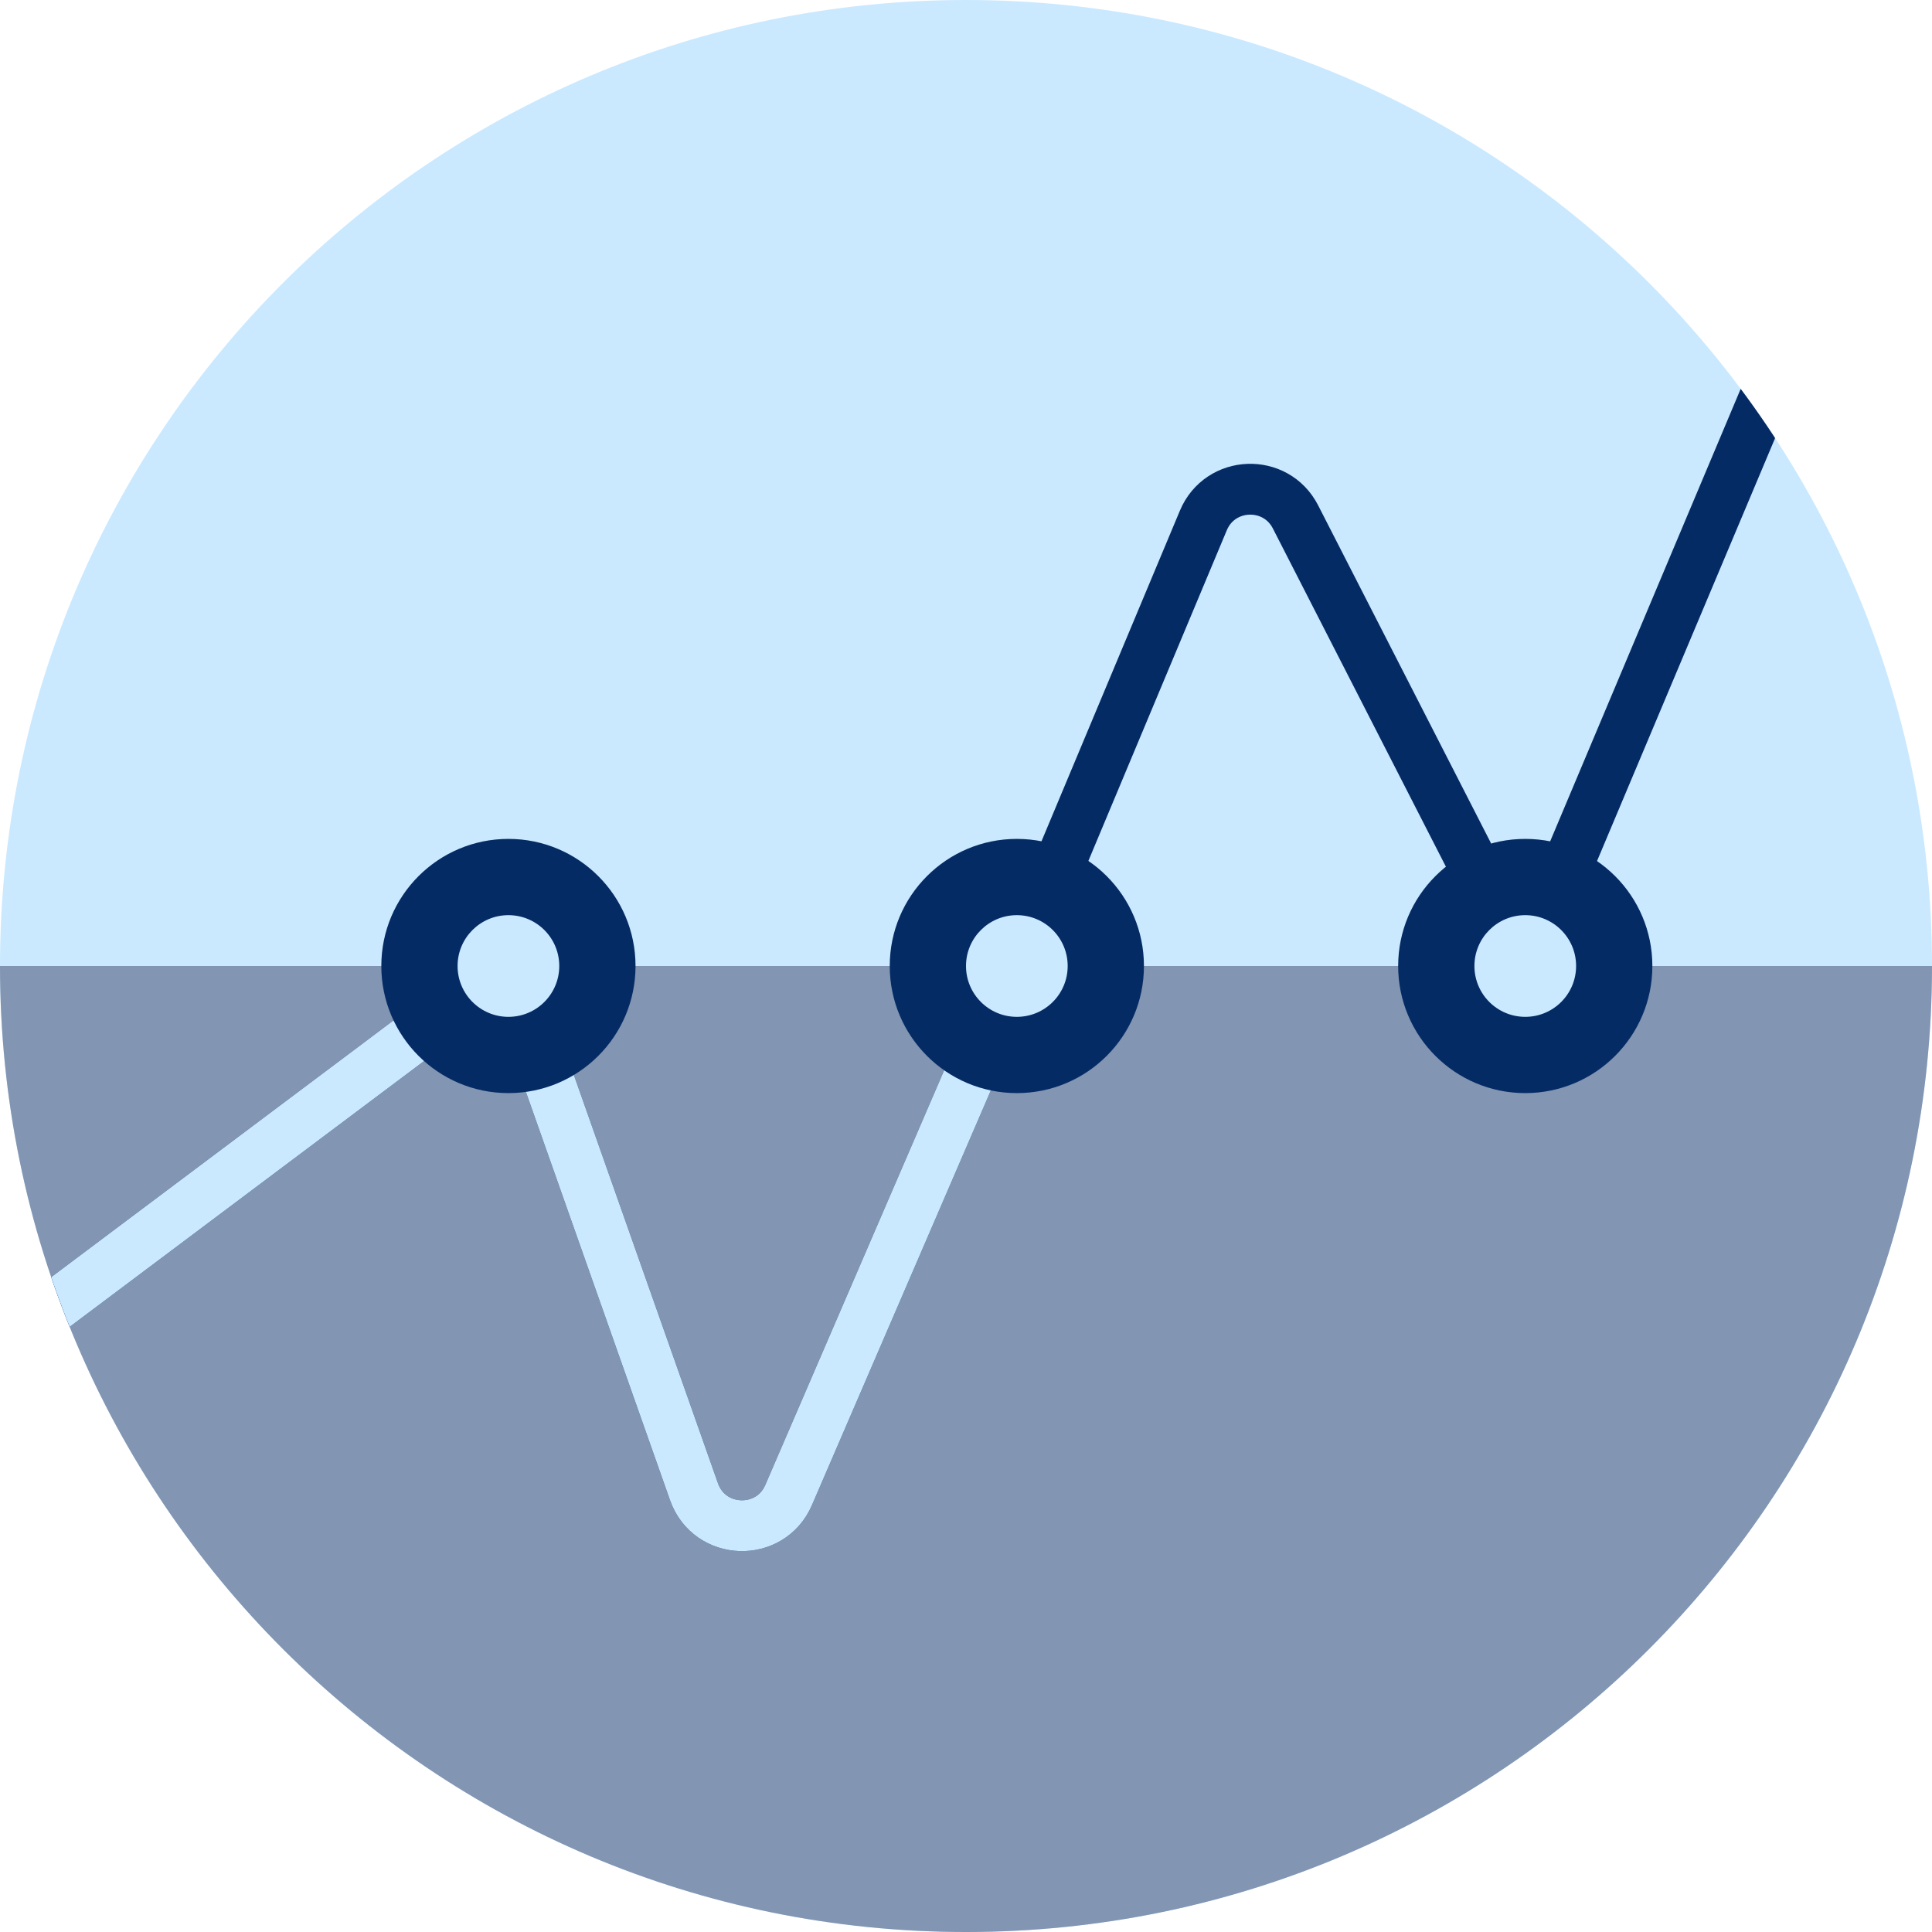
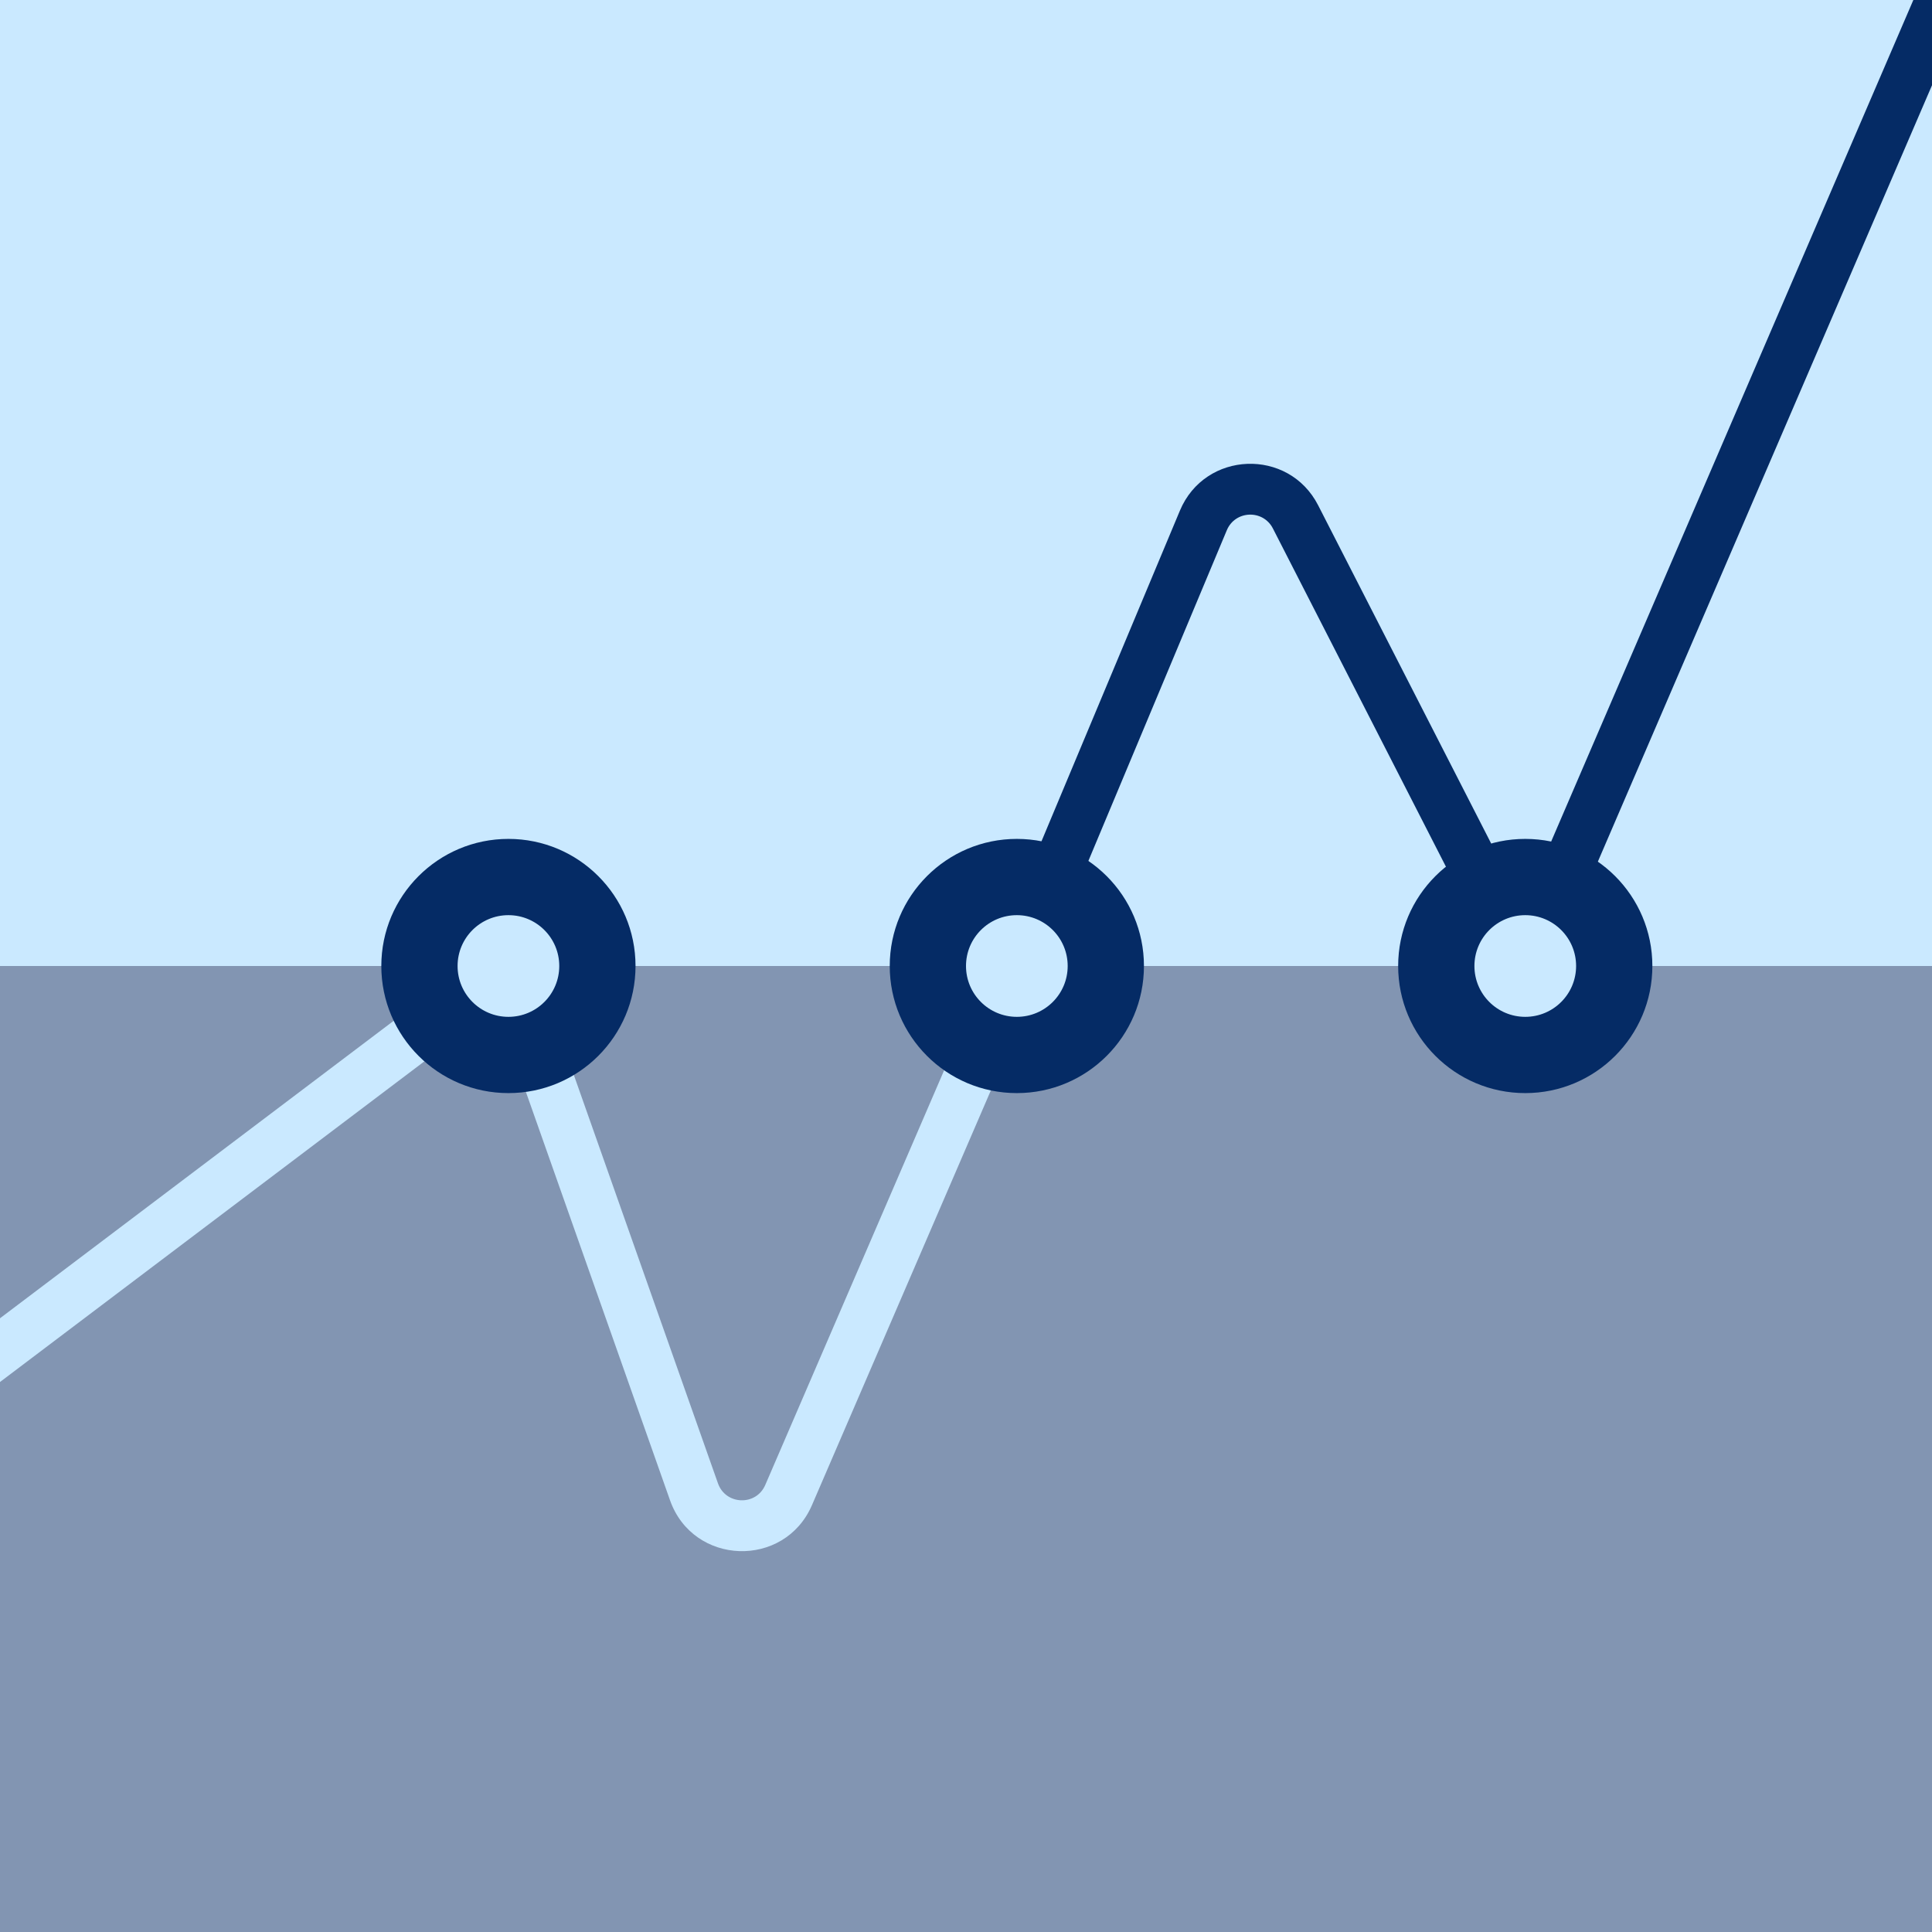
<svg xmlns="http://www.w3.org/2000/svg" fill="none" height="76" viewBox="0 0 76 76" width="76">
  <clipPath id="a">
-     <rect height="76" rx="38" width="76" />
+     <path d="m0 0h76v76h-76z" />
  </clipPath>
  <g clip-path="url(#a)">
-     <rect fill="#cae9ff" height="76" rx="38" width="76" />
+     <path d="m0 0h76v76h-76z" fill="#cae9ff" />
    <path d="m0 38h76v38h-76z" fill="#8295b2" />
-     <path d="m0 53 17.821-13.366c1.08-.81 2.636-.339 3.086.934l6.394 18.115c.606 1.716 3.002 1.797 3.722.127l8.977-20.811 7.337-17.526c.657-1.57 2.85-1.654 3.625-.139l7.081 13.841c.774 1.514 2.964 1.432 3.624-.135l14.333-34.041" stroke="#052b65" stroke-width="2" />
-     <path d="m0 53 17.821-13.366c1.08-.81 2.636-.339 3.086.934l6.394 18.115c.606 1.716 3.002 1.797 3.722.127l8.977-20.811" stroke="#cae9ff" stroke-width="2" />
-     <circle cx="60" cy="38" fill="#052b65" r="5" />
-     <circle cx="40" cy="38" fill="#052b65" r="5" />
-     <circle cx="40" cy="38" fill="#cae9ff" r="2" />
-     <circle cx="60" cy="38" fill="#cae9ff" r="2" />
-     <circle cx="20" cy="38" fill="#052b65" r="5" />
-     <circle cx="20" cy="38" fill="#cae9ff" r="2" />
+     <path clip-rule="evenodd" d="m77.919-1.105-15.319 35.594c-1.004 2.332-4.27 2.441-5.426.18l-7.101-13.88c-.388-.758-1.484-.716-1.813.069l-7.337 17.526-1.845-.772 7.337-17.526c.986-2.355 4.275-2.481 5.438-.208l7.101 13.88c.386.753 1.474.717 1.809-.06l15.319-35.594z" fill="#052b65" fill-rule="evenodd" />
+     <path clip-rule="evenodd" d="m40.918 38.396-8.977 20.811c-1.081 2.506-4.675 2.384-5.584-.19l-6.39-18.106c-.225-.638-1.006-.873-1.546-.465l-20.318 15.352-1.206-1.596 20.318-15.352c1.62-1.224 3.962-.519 4.638 1.395l6.39 18.106c.303.858 1.501.899 1.861.063l8.977-20.811z" fill="#cae9ff" fill-rule="evenodd" />
+     <path d="m65 38c0 2.761-2.239 5-5 5s-5-2.239-5-5 2.239-5 5-5 5 2.239 5 5z" fill="#052b65" />
+     <path d="m45 38c0 2.761-2.239 5-5 5s-5-2.239-5-5 2.239-5 5-5 5 2.239 5 5z" fill="#052b65" />
+     <path d="m42 38c0 1.105-.895 2-2 2s-2-.895-2-2 .895-2 2-2 2 .895 2 2z" fill="#cae9ff" />
+     <path d="m62 38c0 1.105-.895 2-2 2s-2-.895-2-2 .895-2 2-2 2 .895 2 2z" fill="#cae9ff" />
+     <path d="m25 38c0 2.761-2.239 5-5 5s-5-2.239-5-5 2.239-5 5-5 5 2.239 5 5z" fill="#052b65" />
+     <path d="m22 38c0 1.105-.895 2-2 2s-2-.895-2-2 .895-2 2-2 2 .895 2 2z" fill="#cae9ff" />
  </g>
</svg>
